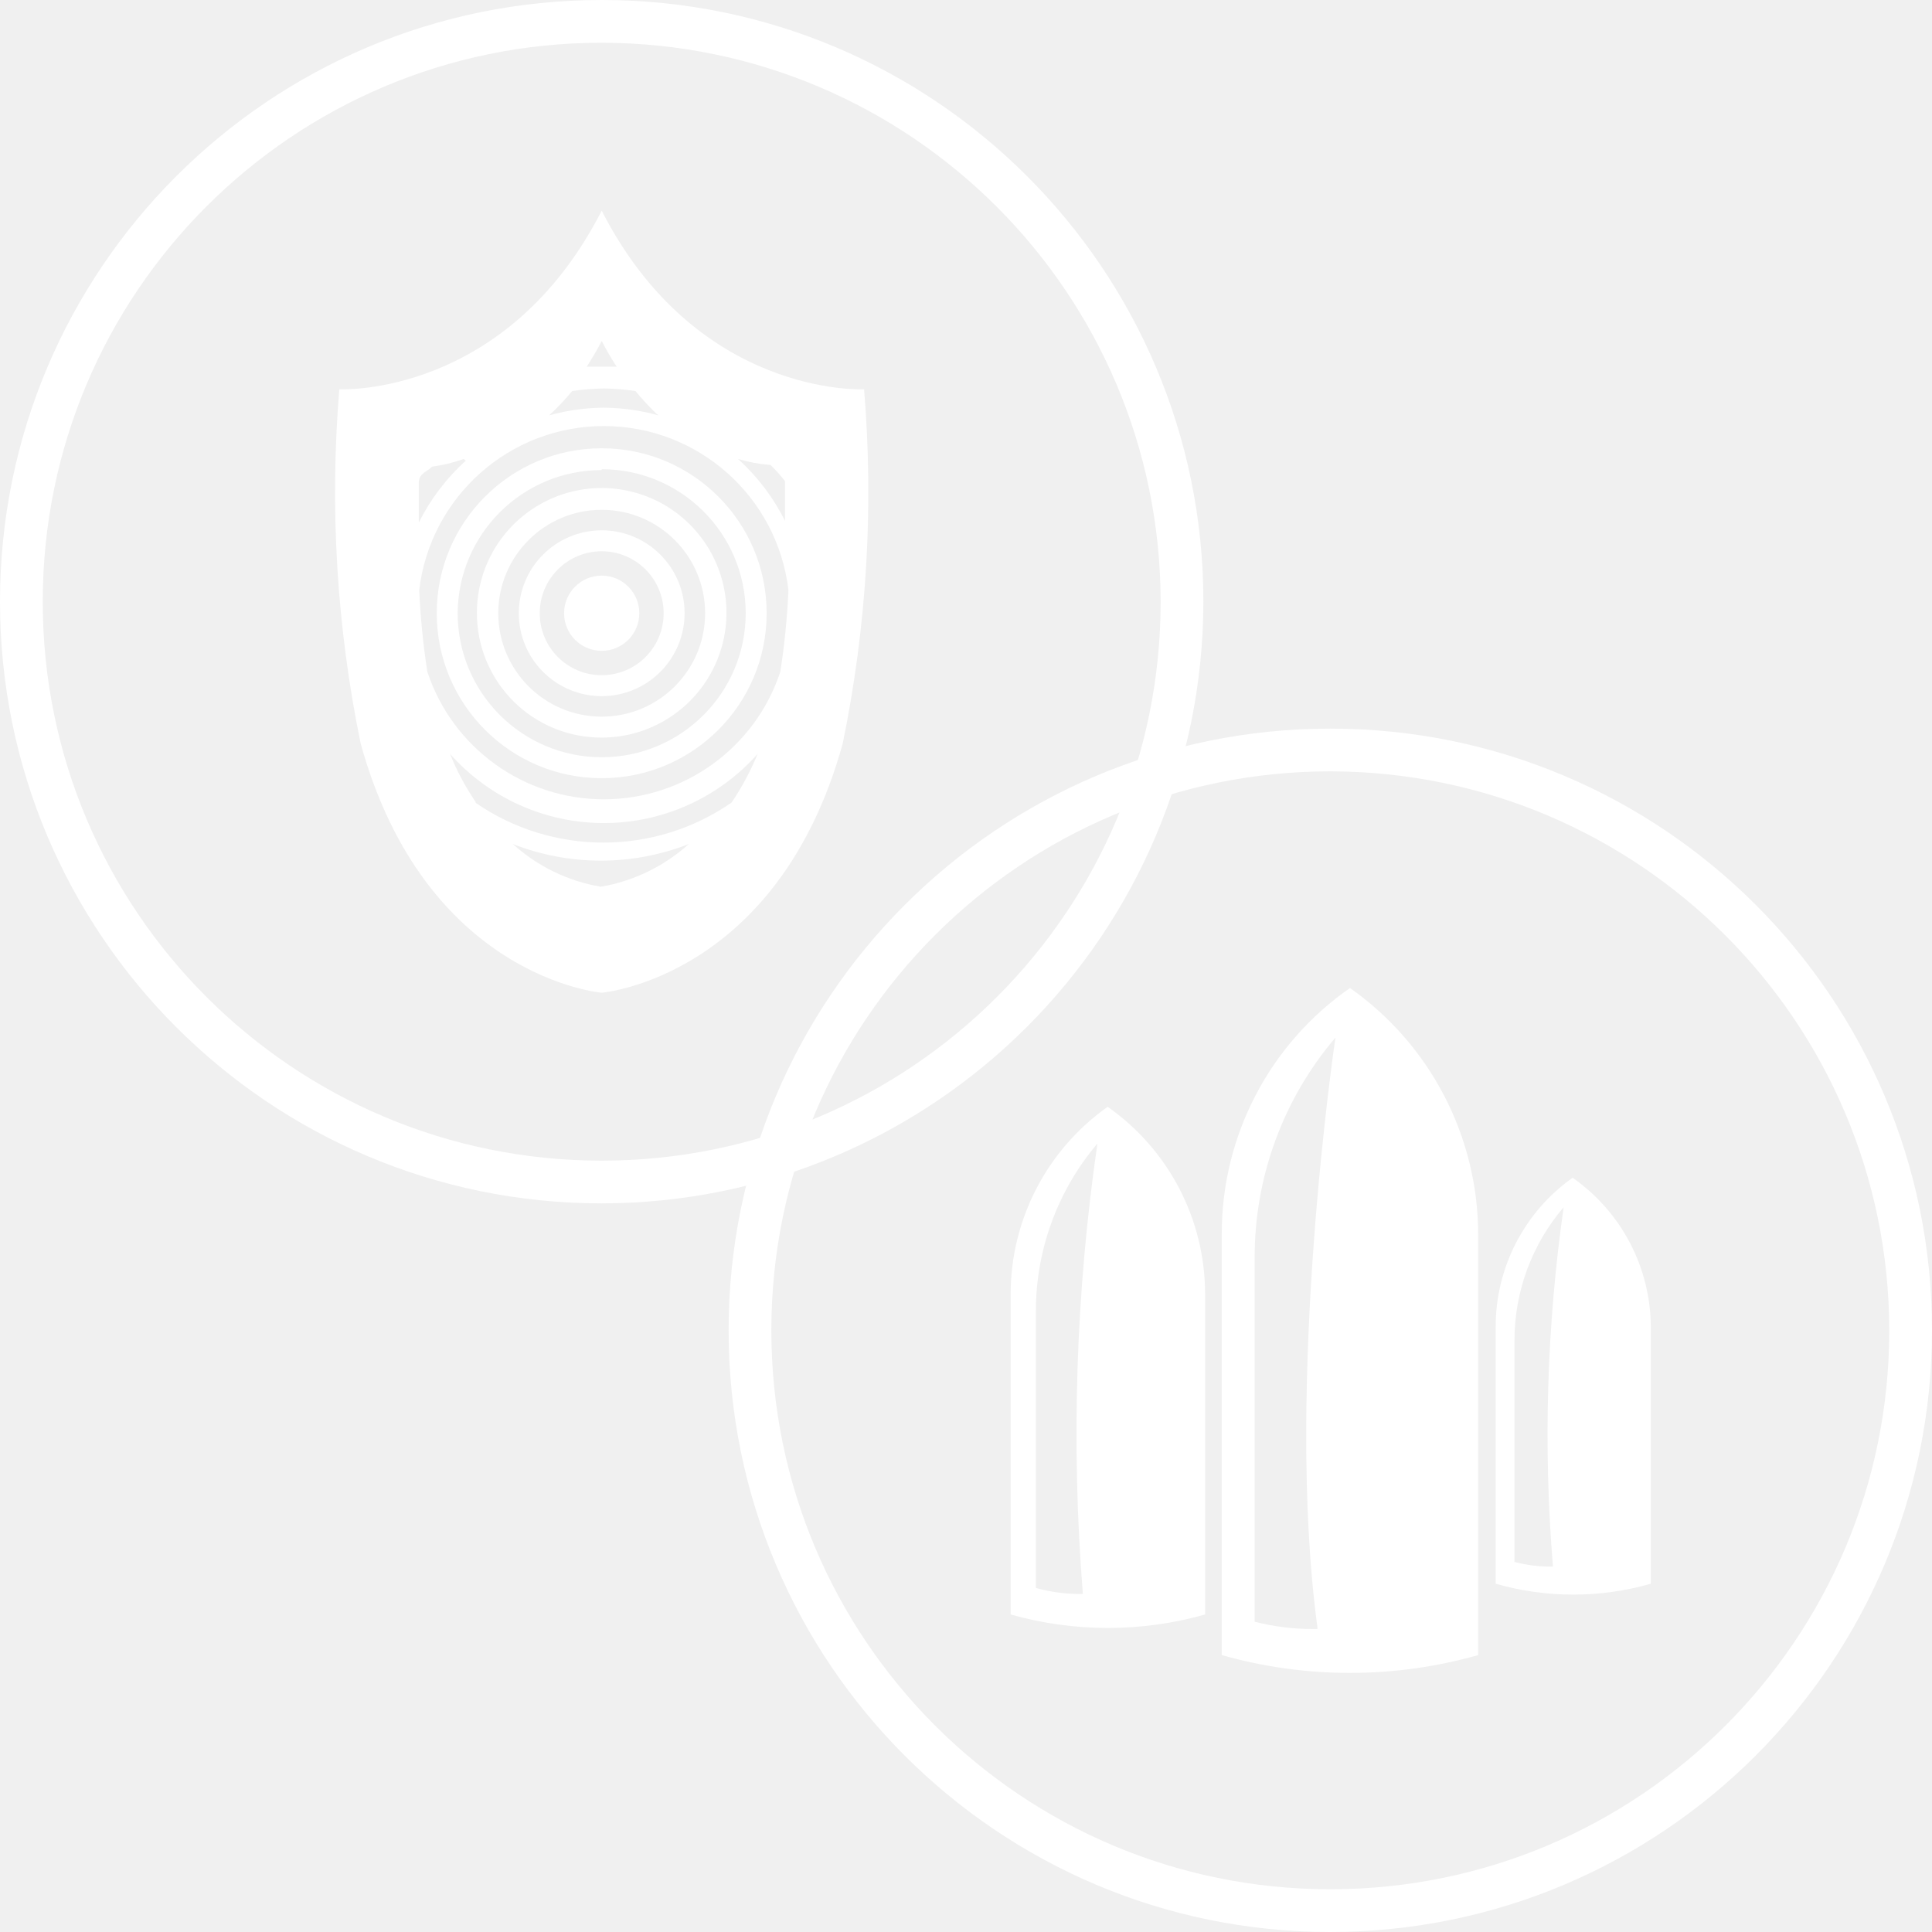
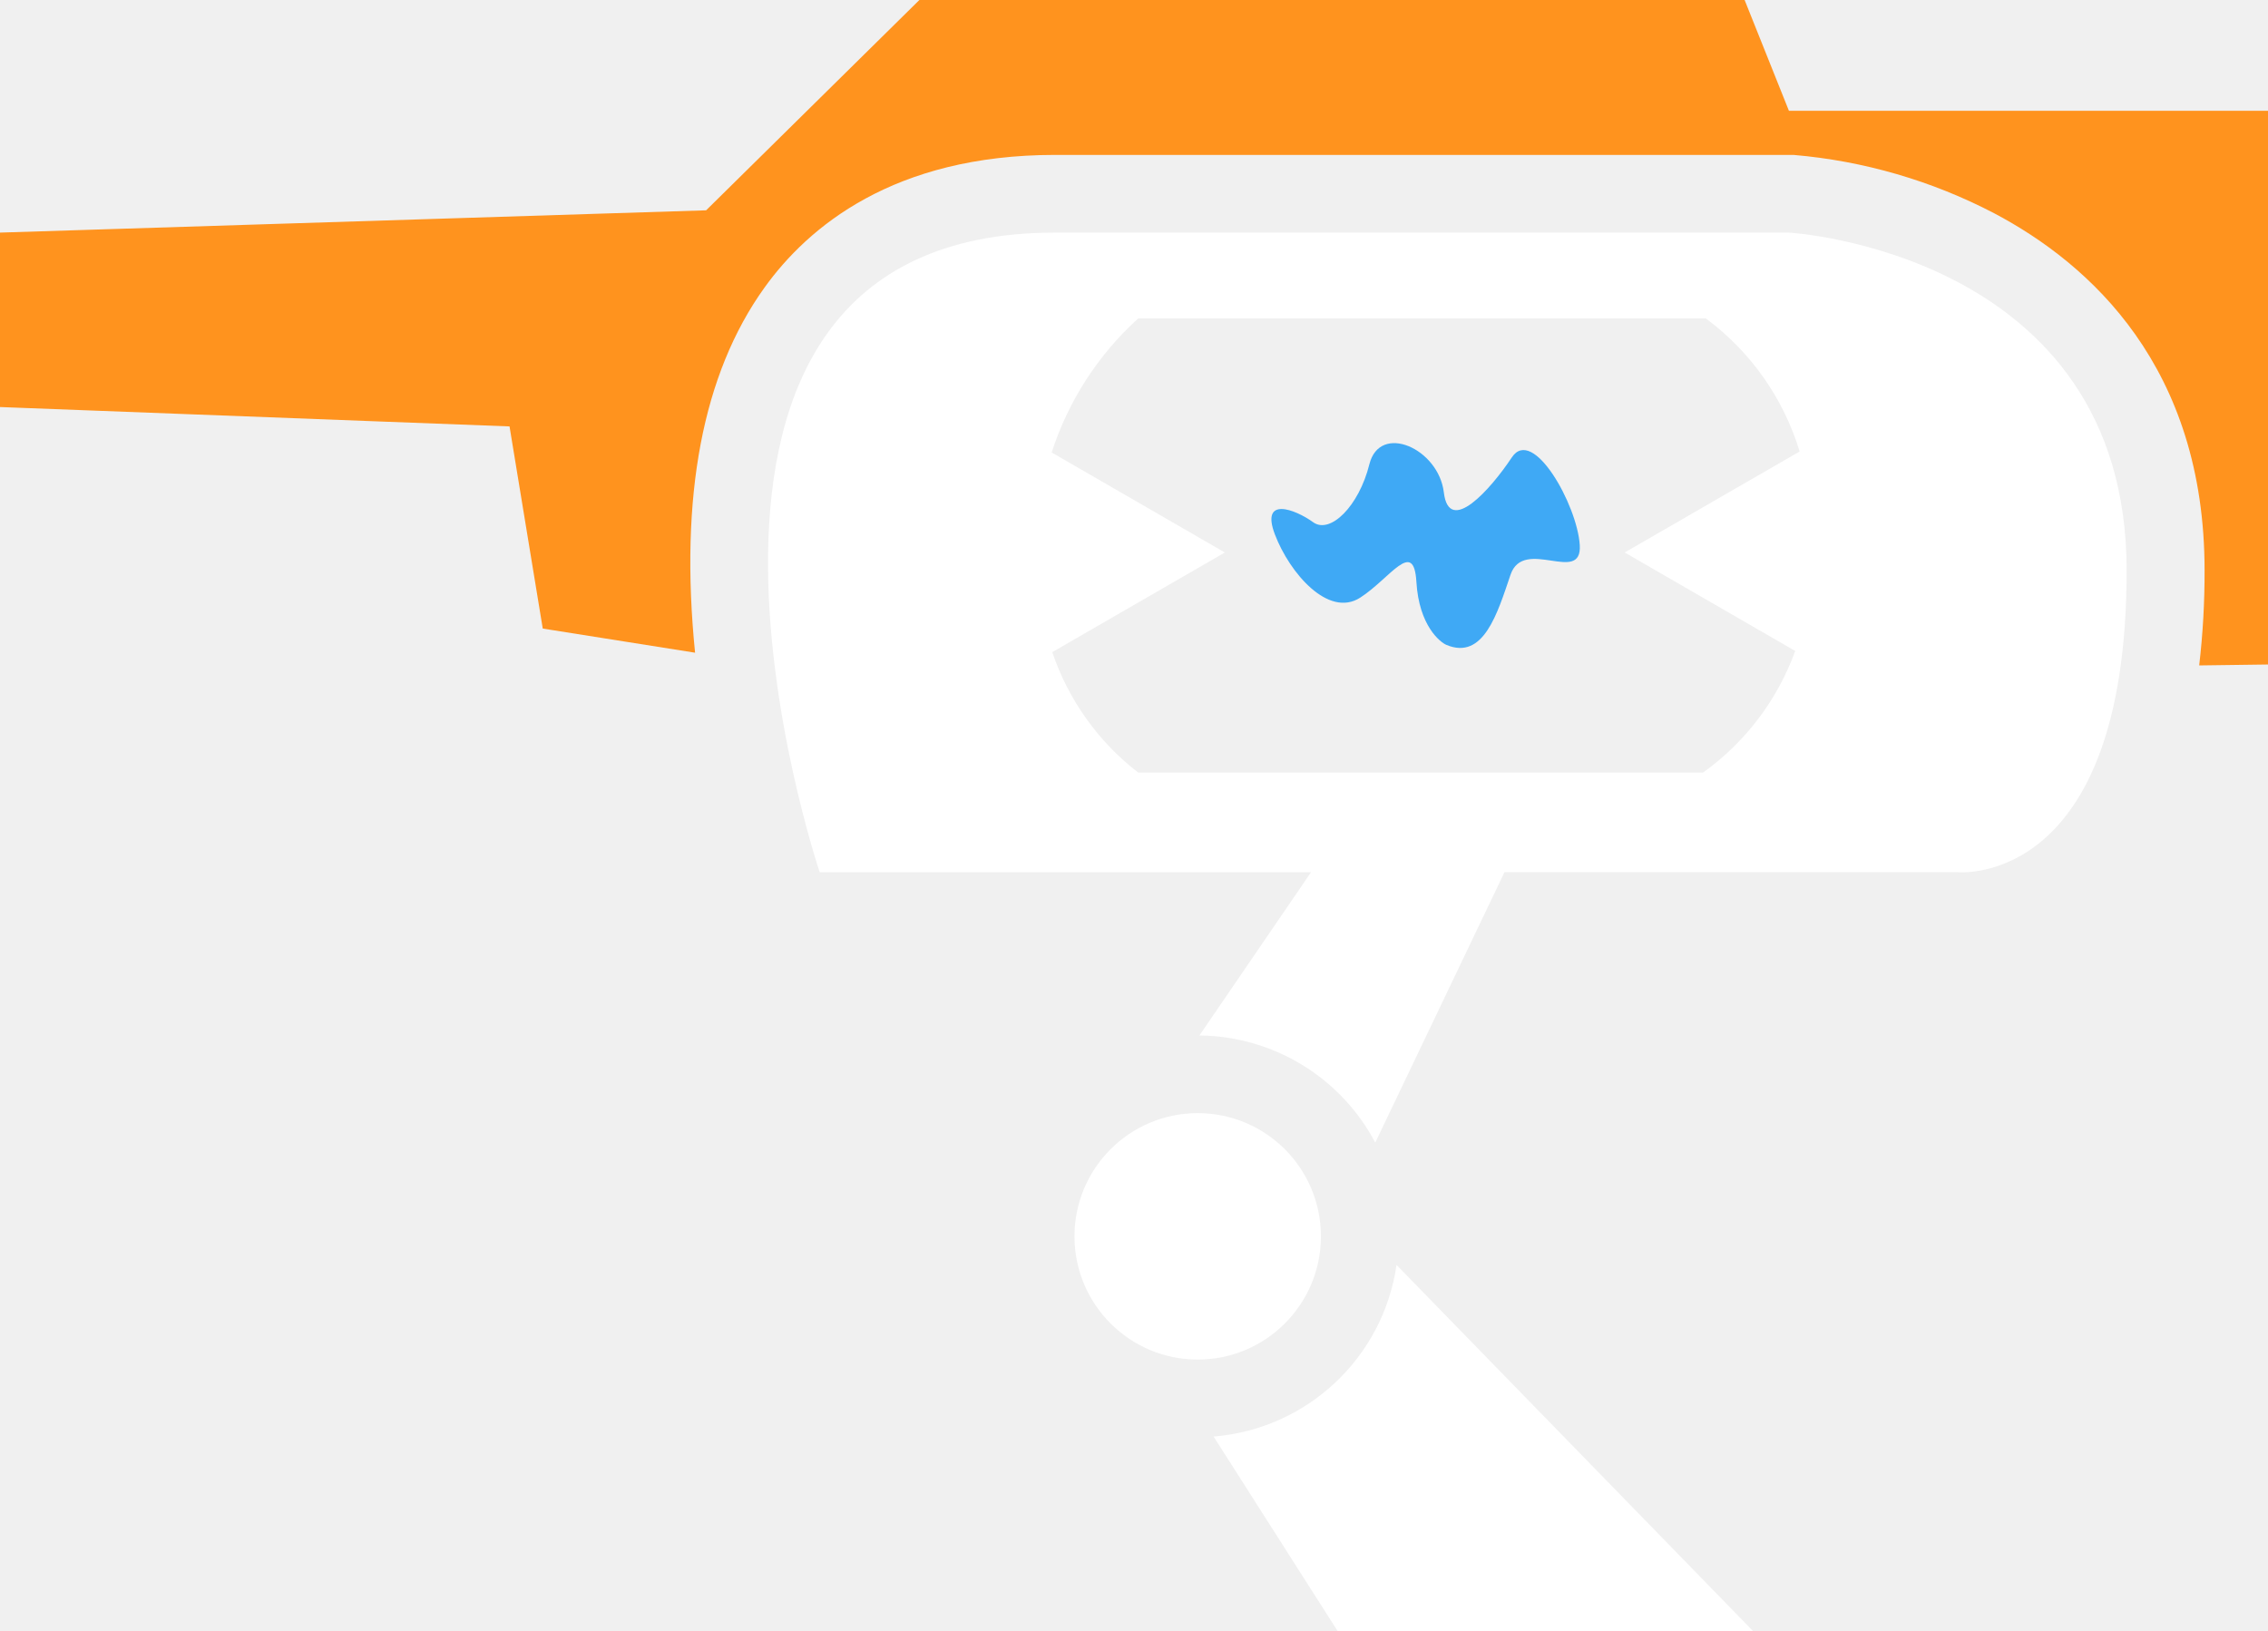
- <svg xmlns="http://www.w3.org/2000/svg" width="45.21" height="45.21" viewBox="0 0 45.21 45.21">
-   <defs>
-     <style>
-       .cls-1 {
-         fill: #fff;
-       }
-     </style>
-   </defs>
-   <g id="Warstwa_2" data-name="Warstwa 2">
-     <g id="Warstwa_2-2" data-name="Warstwa 2">
-       <g>
-         <g>
-           <path class="cls-1" d="M20.22,9.11s-3.9.2-6.14-4.18C11.84,9.31,7.94,9.11,7.94,9.11a29.2,29.2,0,0,0,.5,8.29c1.52,5.49,5.64,5.83,5.64,5.83s4.12-.34,5.64-5.83A29.2,29.2,0,0,0,20.22,9.11Zm-1.85,2.15c0,.23,0,.55,0,.93a4.89,4.89,0,0,0-1.1-1.45,3.55,3.55,0,0,0,.76.14A3.57,3.57,0,0,1,18.37,11.26ZM10,15.72a17.64,17.64,0,0,1-.19-1.91,4.35,4.35,0,0,1,8.64,0,17.4,17.4,0,0,1-.19,1.91,4.35,4.35,0,0,1-8.26,0Zm5.41-6a4.94,4.94,0,0,0-1.28-.18,4.88,4.88,0,0,0-1.28.18,6,6,0,0,0,.54-.57,6,6,0,0,1,.74-.06,6,6,0,0,1,.74.06A6,6,0,0,0,15.36,9.68Zm-4.51,1.06a4.89,4.89,0,0,0-1.1,1.45c0-.38,0-.7,0-.93s.2-.26.31-.38A3.55,3.55,0,0,0,10.85,10.74Zm.24,8a5.81,5.81,0,0,1-.61-1.14,4.81,4.81,0,0,0,7.2,0,6.4,6.4,0,0,1-.61,1.14,5.27,5.27,0,0,1-6,0ZM14.43,8.58l-.35,0-.35,0a6.77,6.77,0,0,0,.35-.6A6.77,6.77,0,0,0,14.43,8.58ZM12,19.75a5.64,5.64,0,0,0,4.12,0,4.11,4.11,0,0,1-2.06,1A4.07,4.07,0,0,1,12,19.75Z" />
-           <circle class="cls-1" cx="14.08" cy="14.35" r="0.88" />
-           <path class="cls-1" d="M14.08,16.29a1.94,1.94,0,1,0-1.94-1.94A1.94,1.94,0,0,0,14.08,16.29Zm0-3.39a1.45,1.45,0,1,1-1.45,1.45A1.45,1.45,0,0,1,14.08,12.9Z" />
-           <path class="cls-1" d="M14.08,17.26a2.92,2.92,0,1,0-2.92-2.91A2.91,2.91,0,0,0,14.08,17.26Zm0-5.33a2.42,2.42,0,1,1-2.42,2.42A2.42,2.42,0,0,1,14.08,11.93Z" />
-           <path class="cls-1" d="M14.08,18.21a3.86,3.86,0,1,0-3.86-3.86A3.86,3.86,0,0,0,14.08,18.21Zm0-7.23a3.37,3.37,0,1,1-3.37,3.37A3.37,3.37,0,0,1,14.08,11Z" />
-         </g>
-         <g>
-           <path class="cls-1" d="M31.59,23.12a7,7,0,0,0-3,5.76v9.85h0a11,11,0,0,0,6,0V28.88A7.06,7.06,0,0,0,31.59,23.12Zm-.76,15H30.7a5.53,5.53,0,0,1-1.34-.17s0-5.18,0-8.51a7.92,7.92,0,0,1,1.89-5.16S30.05,32.34,30.83,38.09Z" />
-           <path class="cls-1" d="M36.8,27.56A4.27,4.27,0,0,0,35,31.06v6h0a6.59,6.59,0,0,0,3.63,0v-6A4.28,4.28,0,0,0,36.8,27.56Zm-.46,9.1h-.08a3.3,3.3,0,0,1-.82-.11s0-3.14,0-5.17a4.79,4.79,0,0,1,1.15-3.13A37.82,37.82,0,0,0,36.34,36.66Z" />
-           <path class="cls-1" d="M25.92,25.9a5.37,5.37,0,0,0-2.27,4.38v7.5h0a8.37,8.37,0,0,0,4.55,0v-7.5A5.35,5.35,0,0,0,25.92,25.9Zm-.58,11.4h-.1a3.92,3.92,0,0,1-1-.14s0-3.94,0-6.47a6.06,6.06,0,0,1,1.44-3.93A47.27,47.27,0,0,0,25.34,37.3Z" />
-         </g>
-         <path class="cls-1" d="M14.08,28.16A14.08,14.08,0,1,1,28.16,14.08,14.1,14.1,0,0,1,14.08,28.16ZM14.08,1A13.08,13.08,0,1,0,27.16,14.08,13.1,13.1,0,0,0,14.08,1Z" />
-         <path class="cls-1" d="M31.13,45.21A14.08,14.08,0,1,1,45.21,31.13,14.09,14.09,0,0,1,31.13,45.21Zm0-27.16A13.08,13.08,0,1,0,44.21,31.13,13.1,13.1,0,0,0,31.13,18.05Z" />
-       </g>
+ <svg xmlns="http://www.w3.org/2000/svg" width="90.576" height="65.139" viewBox="0 0 90.576 65.139">
+   <g>
+     <path d="M71.443,4.424,69.674,0H36.717L28.2,8.4,0,9.29v6.967l20.349.774,1.327,8.074,6.083.964c-.628-6.237.3-11.14,2.772-14.582,1.735-2.418,5.158-5.3,11.605-5.3h29.4l.089,0a21.2,21.2,0,0,1,8.018,2.332c3.832,2.025,8.4,6.143,8.4,14.258a31.856,31.856,0,0,1-.215,3.8l2.753-.037V4.424Z" fill="#ff931e" />
+     <path d="M57.767,25.758c1.481.619,2.035-1.261,2.557-2.8s2.87.42,2.766-1.191-1.875-4.763-2.712-3.5-2.507,3.152-2.716,1.4-2.557-2.8-2.975-1.121-1.566,2.8-2.244,2.312c-.719-.52-2.114-1.051-1.527.49s2.136,3.339,3.406,2.522c1.2-.772,2.14-2.382,2.244-.631S57.513,25.652,57.767,25.758Z" fill="#3fa9f5" />
+     <g>
+       <path d="M48.467,57.376l4.949,7.763H70.005L55.773,50.522A8.036,8.036,0,0,1,48.467,57.376Z" fill="#fff" />
+       <circle cx="47.832" cy="49.38" r="4.921" fill="#fff" />
+       <path d="M71.443,9.29H42.136c-18.027,0-9.4,25.547-9.4,25.547H52.358L47.9,41.357a8.031,8.031,0,0,1,7.023,4.278l5.161-10.8h18.1s6.746.663,6.746-12.055S71.443,9.29,71.443,9.29ZM71.695,26a10.309,10.309,0,0,1-3.68,4.856H45.454a10.2,10.2,0,0,1-3.43-4.81l6.892-3.979L42,18.072a12.346,12.346,0,0,1,3.456-5.354H68.125a10.348,10.348,0,0,1,3.746,5.315l-6.987,4.033Z" fill="#fff" />
    </g>
  </g>
</svg>
